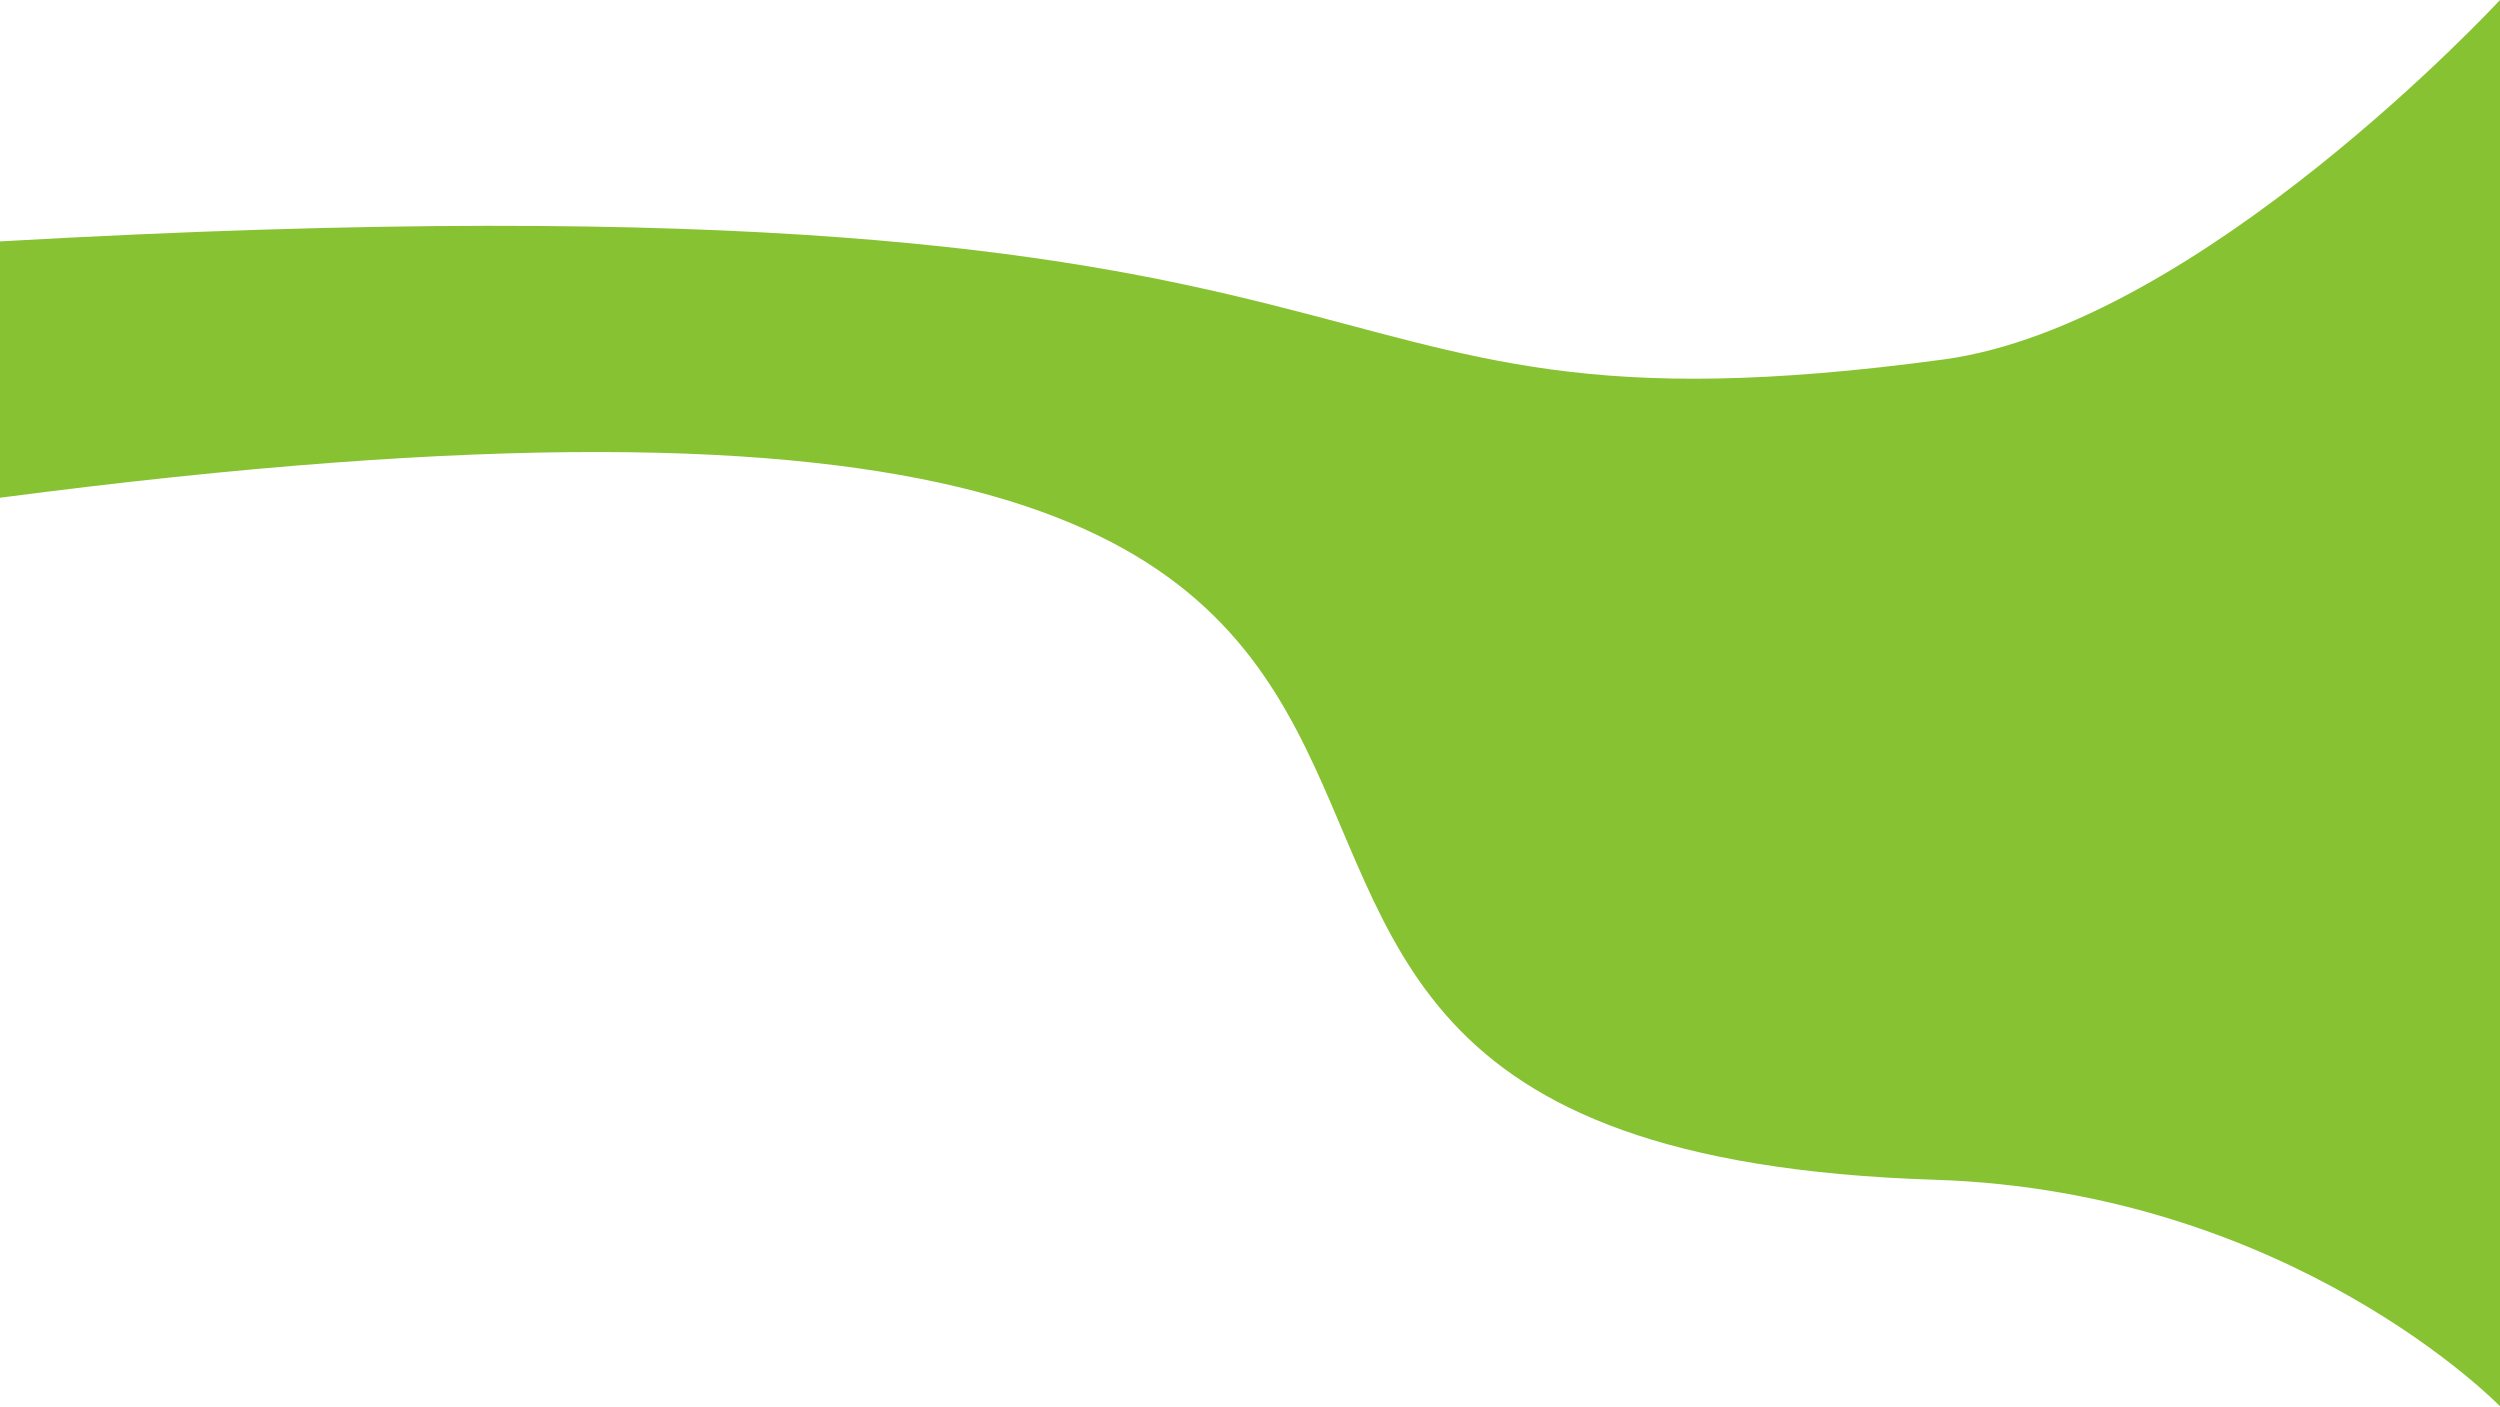
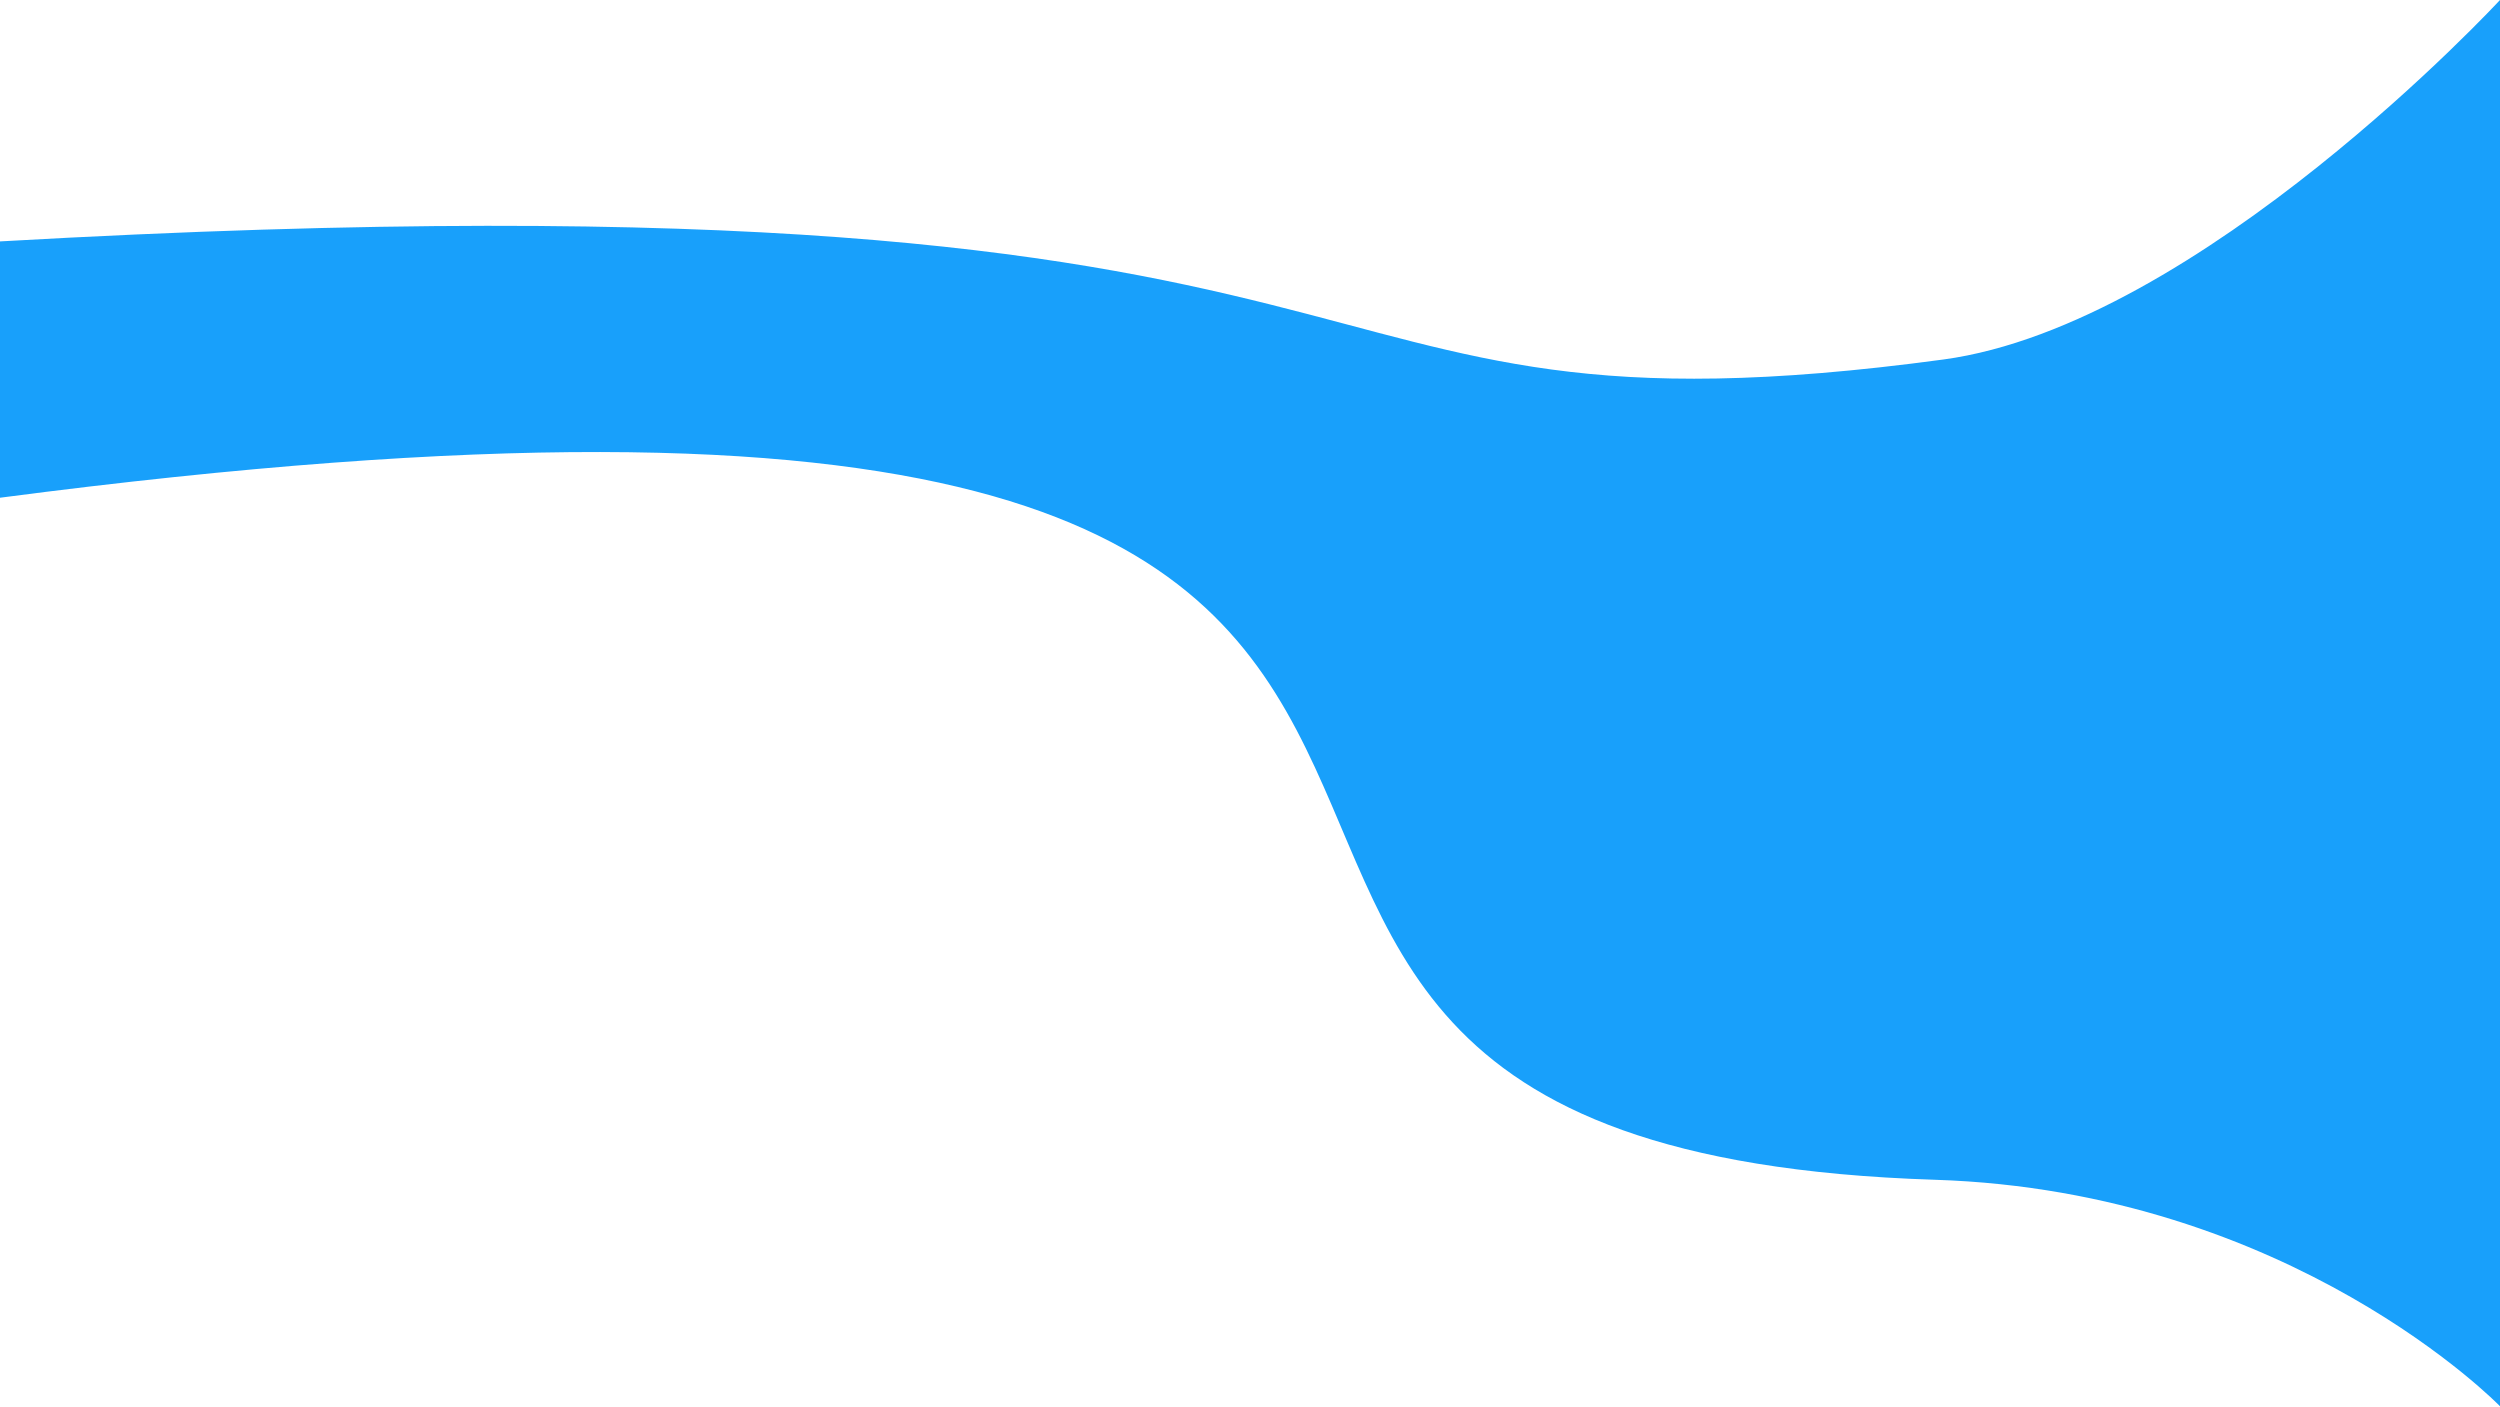
<svg xmlns="http://www.w3.org/2000/svg" width="1920" height="1080" viewBox="0 0 1920 1080" fill="none">
-   <path d="M0 185.399C1156.09 119.612 946.795 349.866 1492.45 276.105C1689.28 249.497 1920 0 1920 0V1080C1920 1080 1760 914.809 1485.97 906.064C658.272 879.649 1501.42 185.399 0 382.261V185.399Z" fill="#87C232" />
+   <path d="M0 185.399C1156.09 119.612 946.795 349.866 1492.45 276.105C1689.28 249.497 1920 0 1920 0V1080C1920 1080 1760 914.809 1485.97 906.064C658.272 879.649 1501.42 185.399 0 382.261V185.399Z" fill="#18A0FB" />
</svg>
